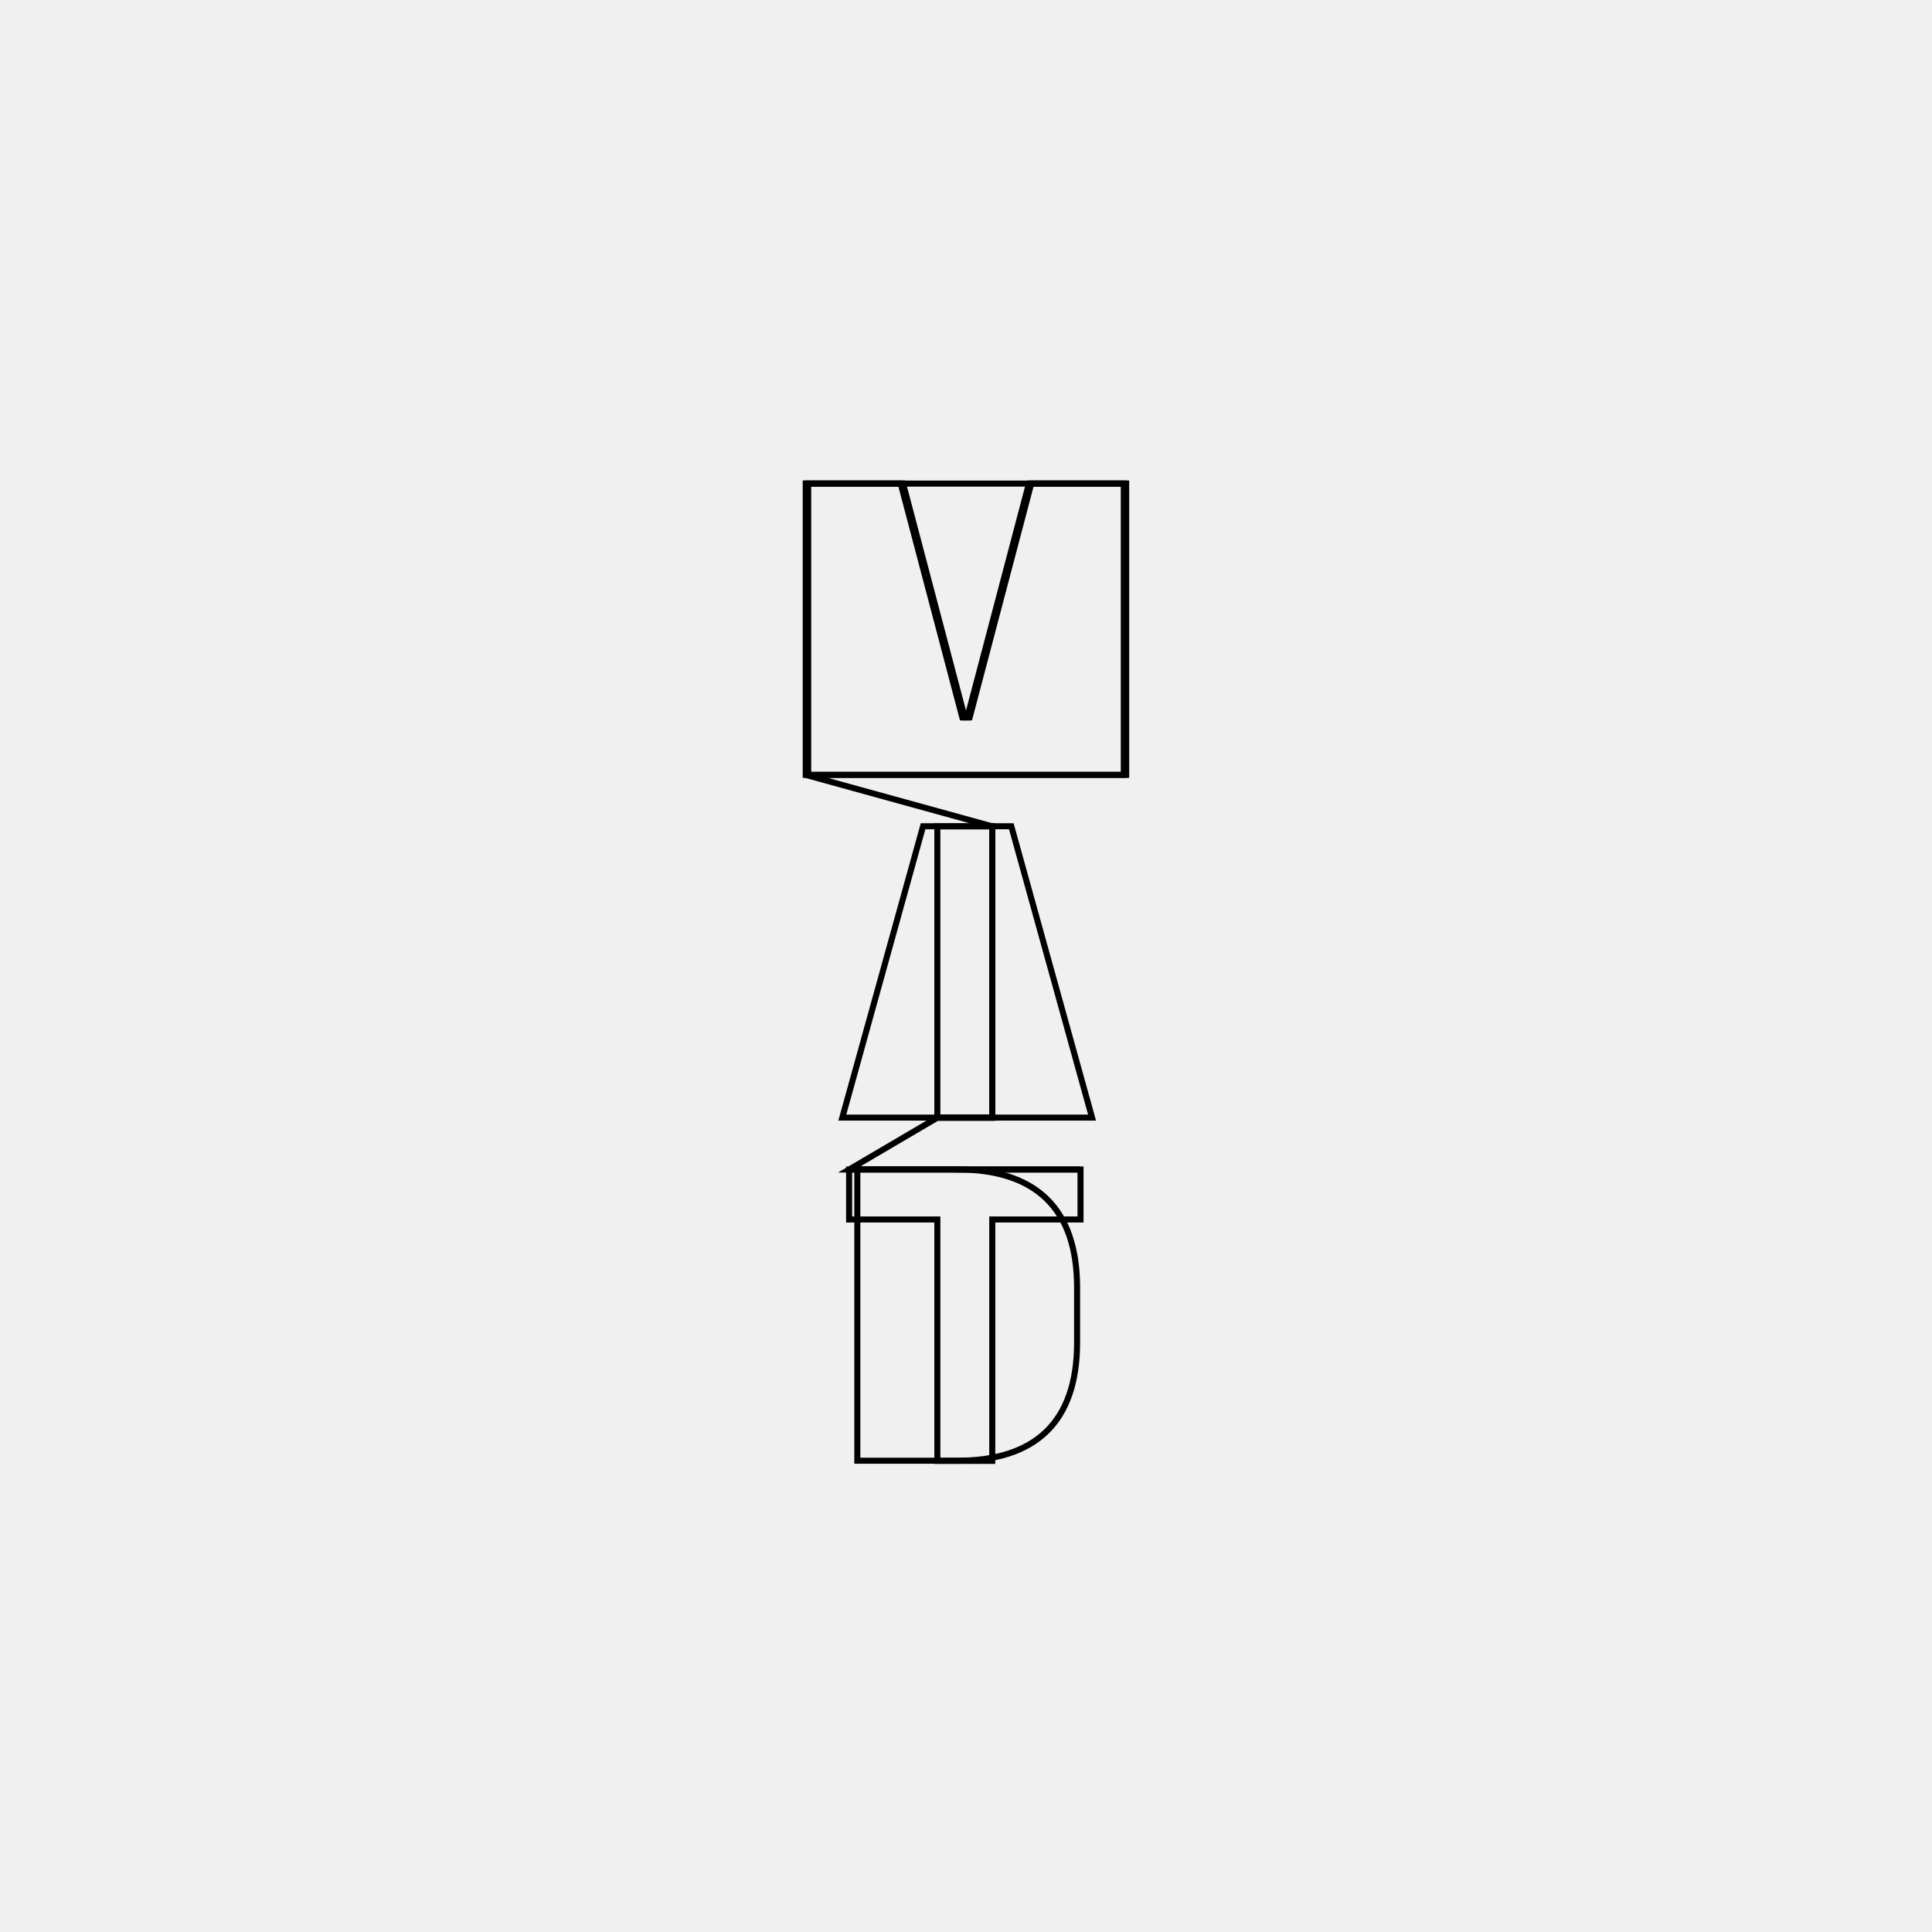
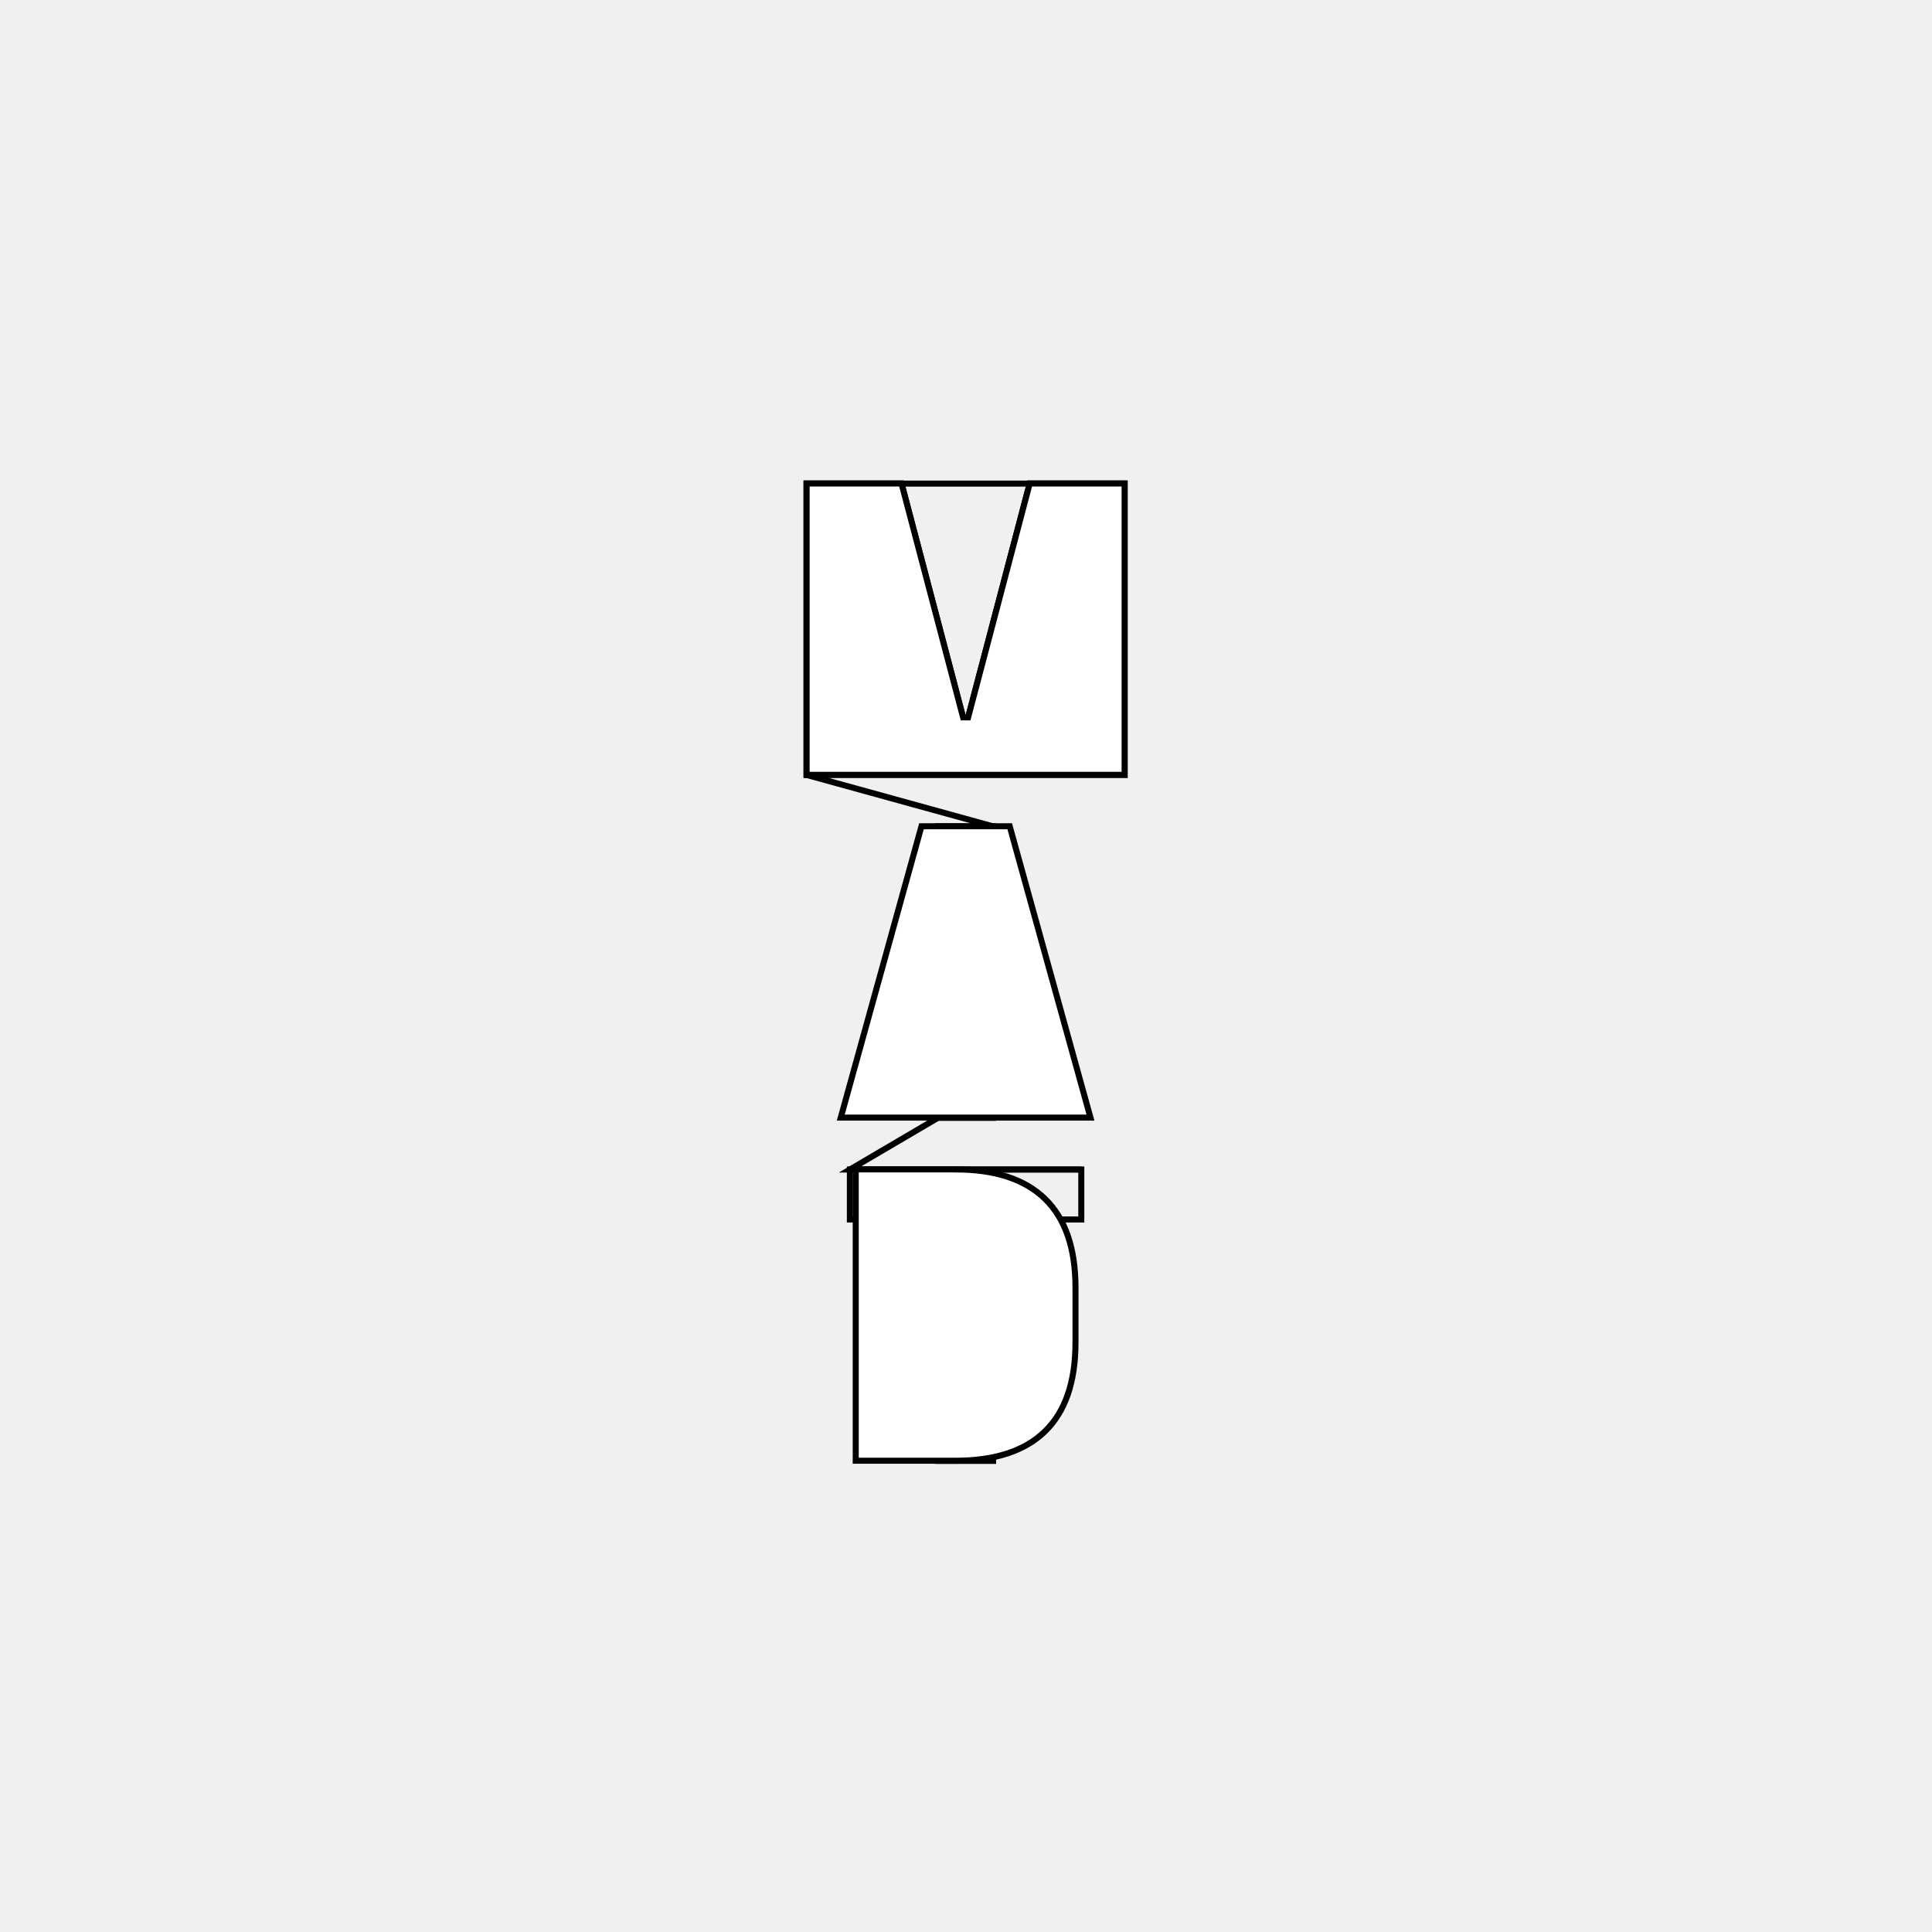
<svg xmlns="http://www.w3.org/2000/svg" id="Layer_1" viewBox="0 0 400 400">
  <defs>
-     <style>.cls-1{fill:none;stroke:#000;stroke-miterlimit:10;stroke-width:1.25px;}</style>
+     <style>.cls-1{fill:none;}.cls-1,.cls-2{stroke:#000;stroke-miterlimit:10;stroke-width:1.25px;}.cls-2{fill:#fff;}</style>
  </defs>
  <g>
-     <polygon class="cls-1" points="223.71 242.13 223.71 252.48 205.44 252.48 205.44 302.46 194.07 302.46 194.07 252.48 175.8 252.48 175.8 242.13 223.71 242.13" />
-     <rect class="cls-1" x="194.07" y="171.09" width="11.38" height="60.32" />
-     <polygon class="cls-1" points="186.48 100.11 199.24 148.54 200.27 148.54 213.03 100.11 232.67 100.11 232.67 160.43 221.64 160.43 208.11 160.43 191.4 160.43 177.87 160.43 166.84 160.43 166.84 100.11 186.48 100.11" />
+     <polygon class="cls-1" points="223.87 242.13 223.87 252.48 205.61 252.48 205.61 302.46 194.23 302.46 194.23 252.48 175.96 252.48 175.96 242.13 223.87 242.13" />
+     <rect class="cls-1" x="194.23" y="171.09" width="11.38" height="60.32" />
+     <polygon class="cls-1" points="186.65 100.11 199.4 148.54 200.44 148.54 213.19 100.11 232.84 100.11 232.84 160.43 221.81 160.43 208.28 160.43 191.56 160.43 178.03 160.43 167 160.43 167 100.11 186.65 100.11" />
  </g>
-   <path class="cls-1" d="M194.07,302.46m29.64-60.32-47.91,0,18.27-10.73,11.37,0,0-60.32-38.6-10.65,0-60.32,65.84,0" />
+   <path class="cls-1" d="M194.23,302.46m29.64-60.32-47.91,0,18.27-10.73,11.37,0,0-60.32-38.6-10.65,0-60.32,65.84,0" />
  <g>
-     <path class="cls-1" d="M198.18,242.12c16.2,0,24.82,8.01,24.82,24.47v11.37c0,16.46-8.62,24.47-24.82,24.47h-20.68v-60.32h20.68Z" />
-     <polygon class="cls-1" points="209.38 171.07 226.1 231.39 214.38 231.39 186.11 231.39 174.39 231.39 191.11 171.07 209.38 171.07" />
-     <polygon class="cls-1" points="186.97 100.1 199.73 148.53 200.76 148.53 213.51 100.1 233.16 100.1 233.16 160.42 222.13 160.42 208.6 160.42 191.88 160.42 178.36 160.42 167.33 160.42 167.33 100.1 186.97 100.1" />
+     <path class="cls-2" d="M197.85,242.12c16.2,0,24.82,8.01,24.82,24.47v11.37c0,16.46-8.62,24.47-24.82,24.47h-20.68v-60.32h20.68Z" />
+     <polygon class="cls-2" points="209.05 171.07 225.77 231.39 214.05 231.39 185.79 231.39 174.07 231.39 190.78 171.07 209.05 171.07" />
+     <polygon class="cls-2" points="186.65 100.1 199.4 148.53 200.44 148.53 213.19 100.1 232.84 100.1 232.84 160.42 221.81 160.42 208.28 160.42 191.56 160.42 178.03 160.42 167 160.42 167 100.1 186.65 100.1" />
  </g>
</svg>
